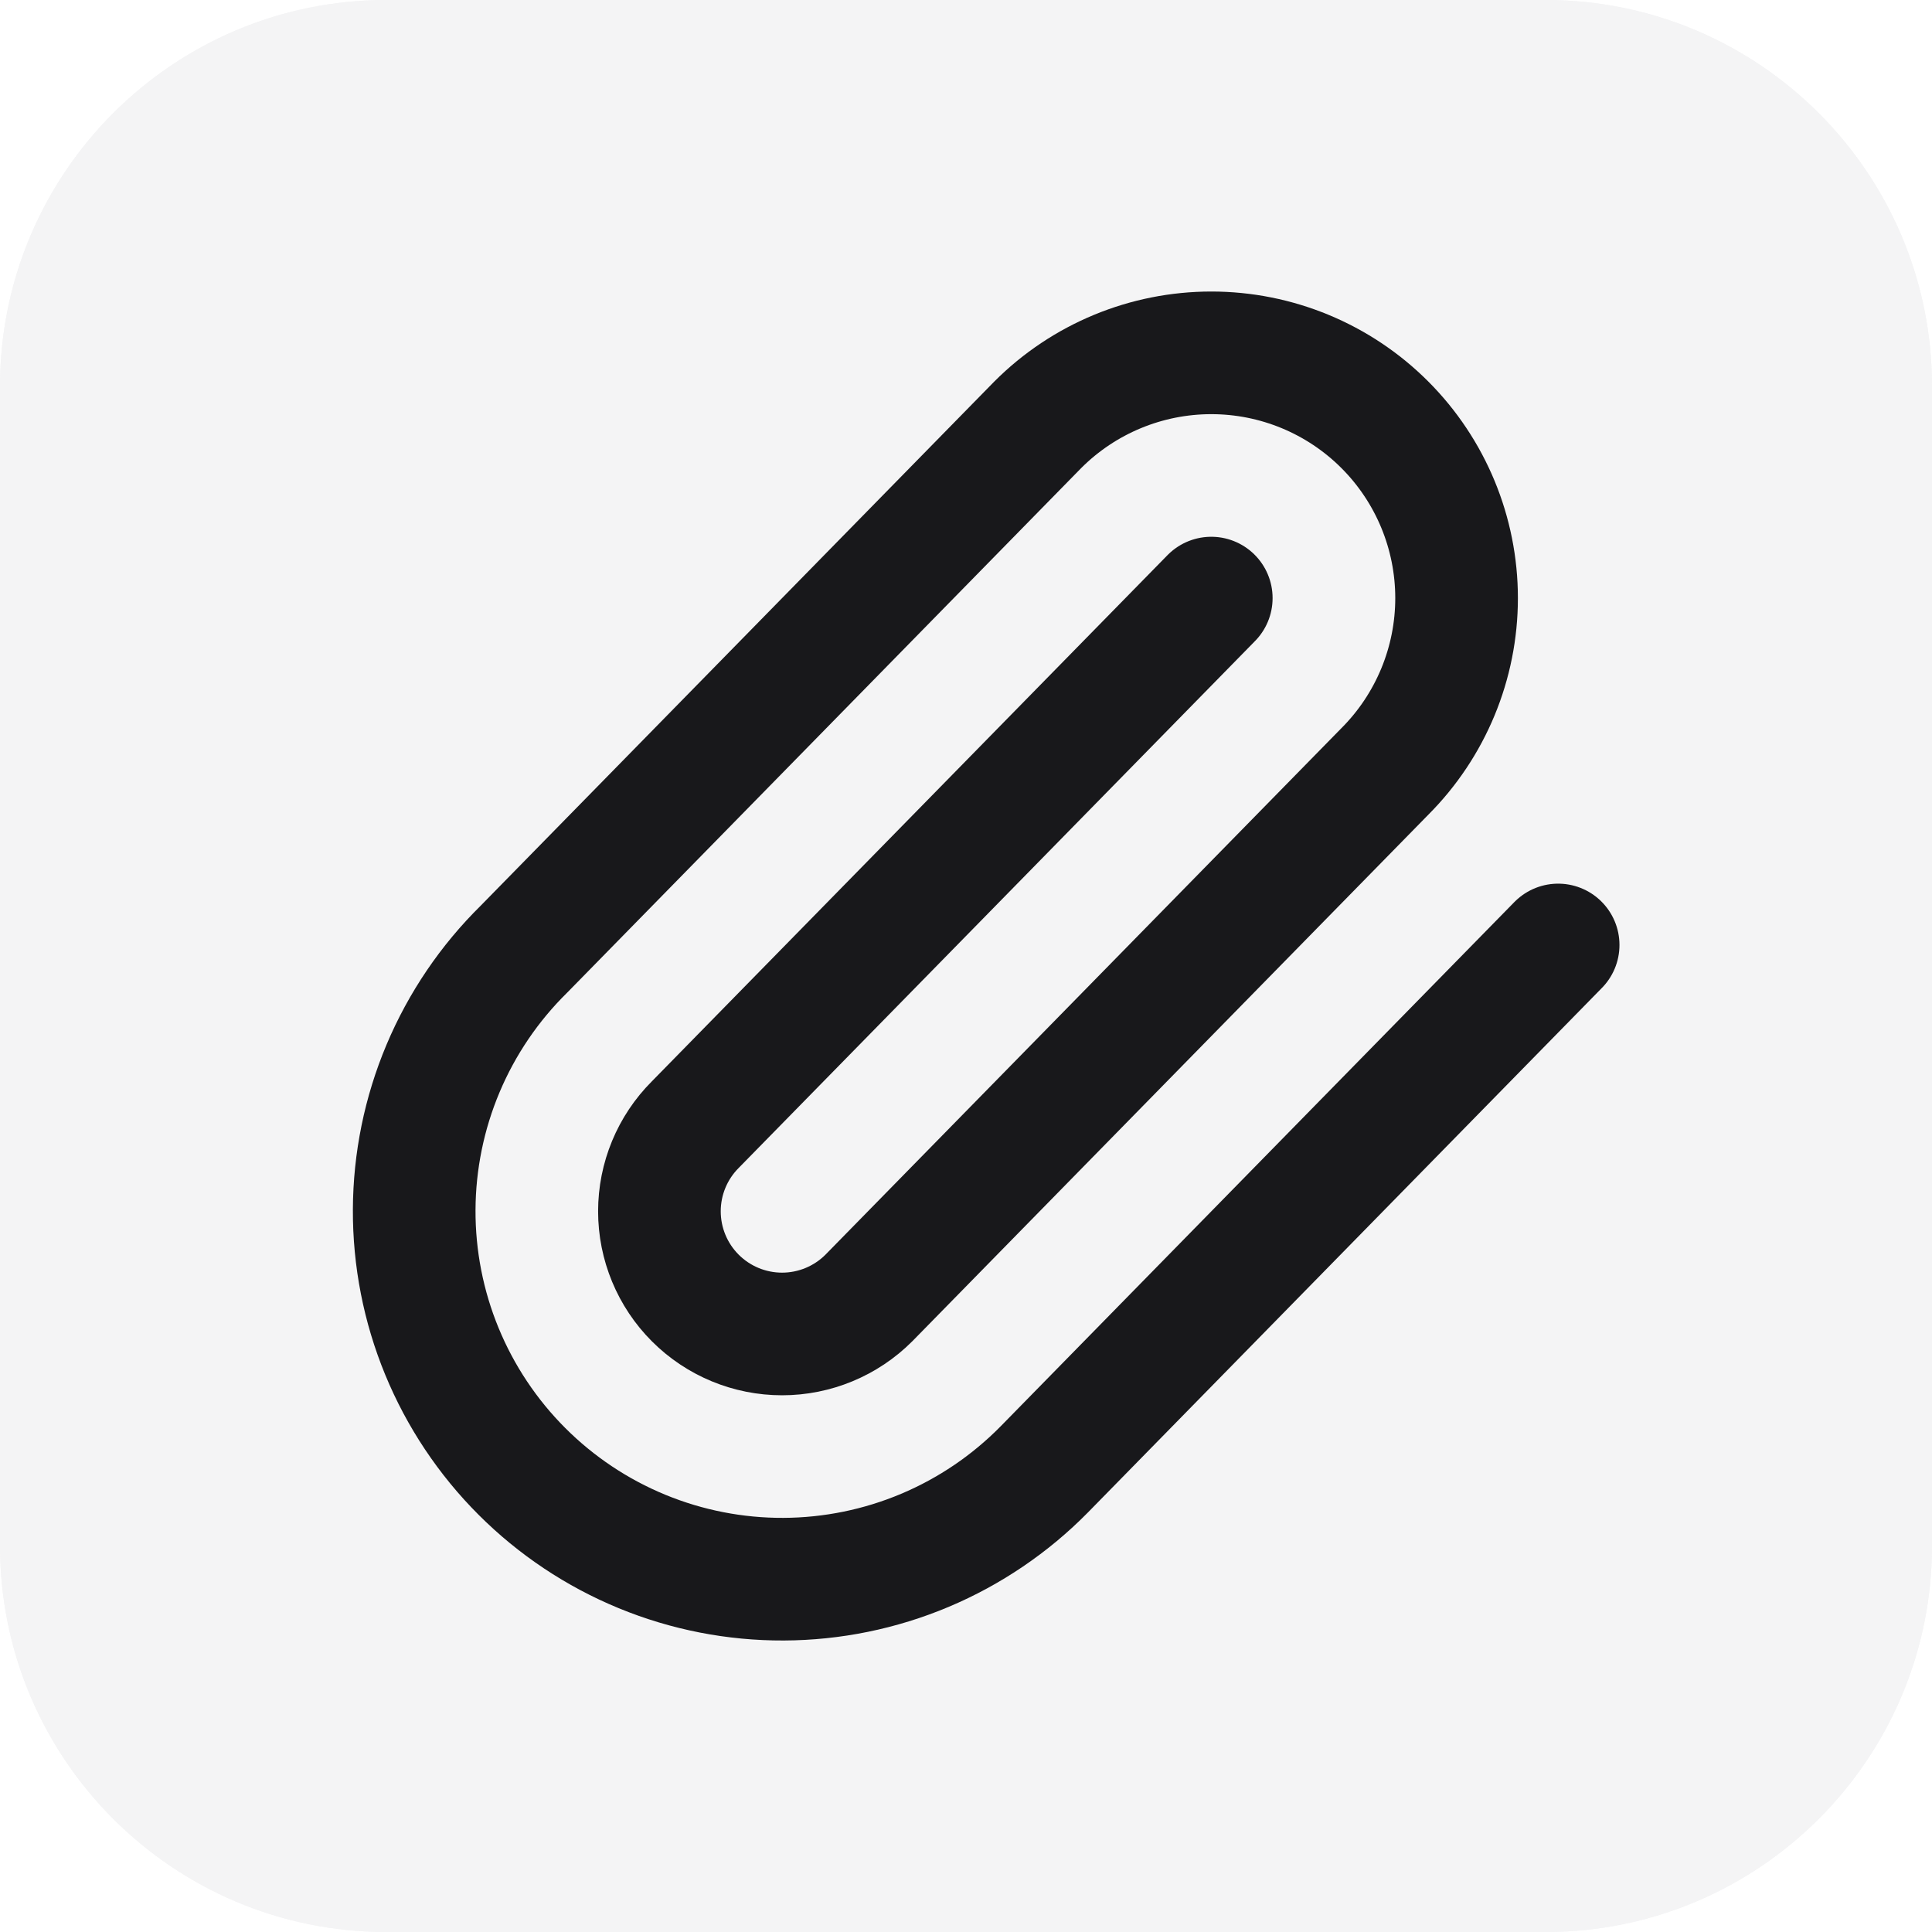
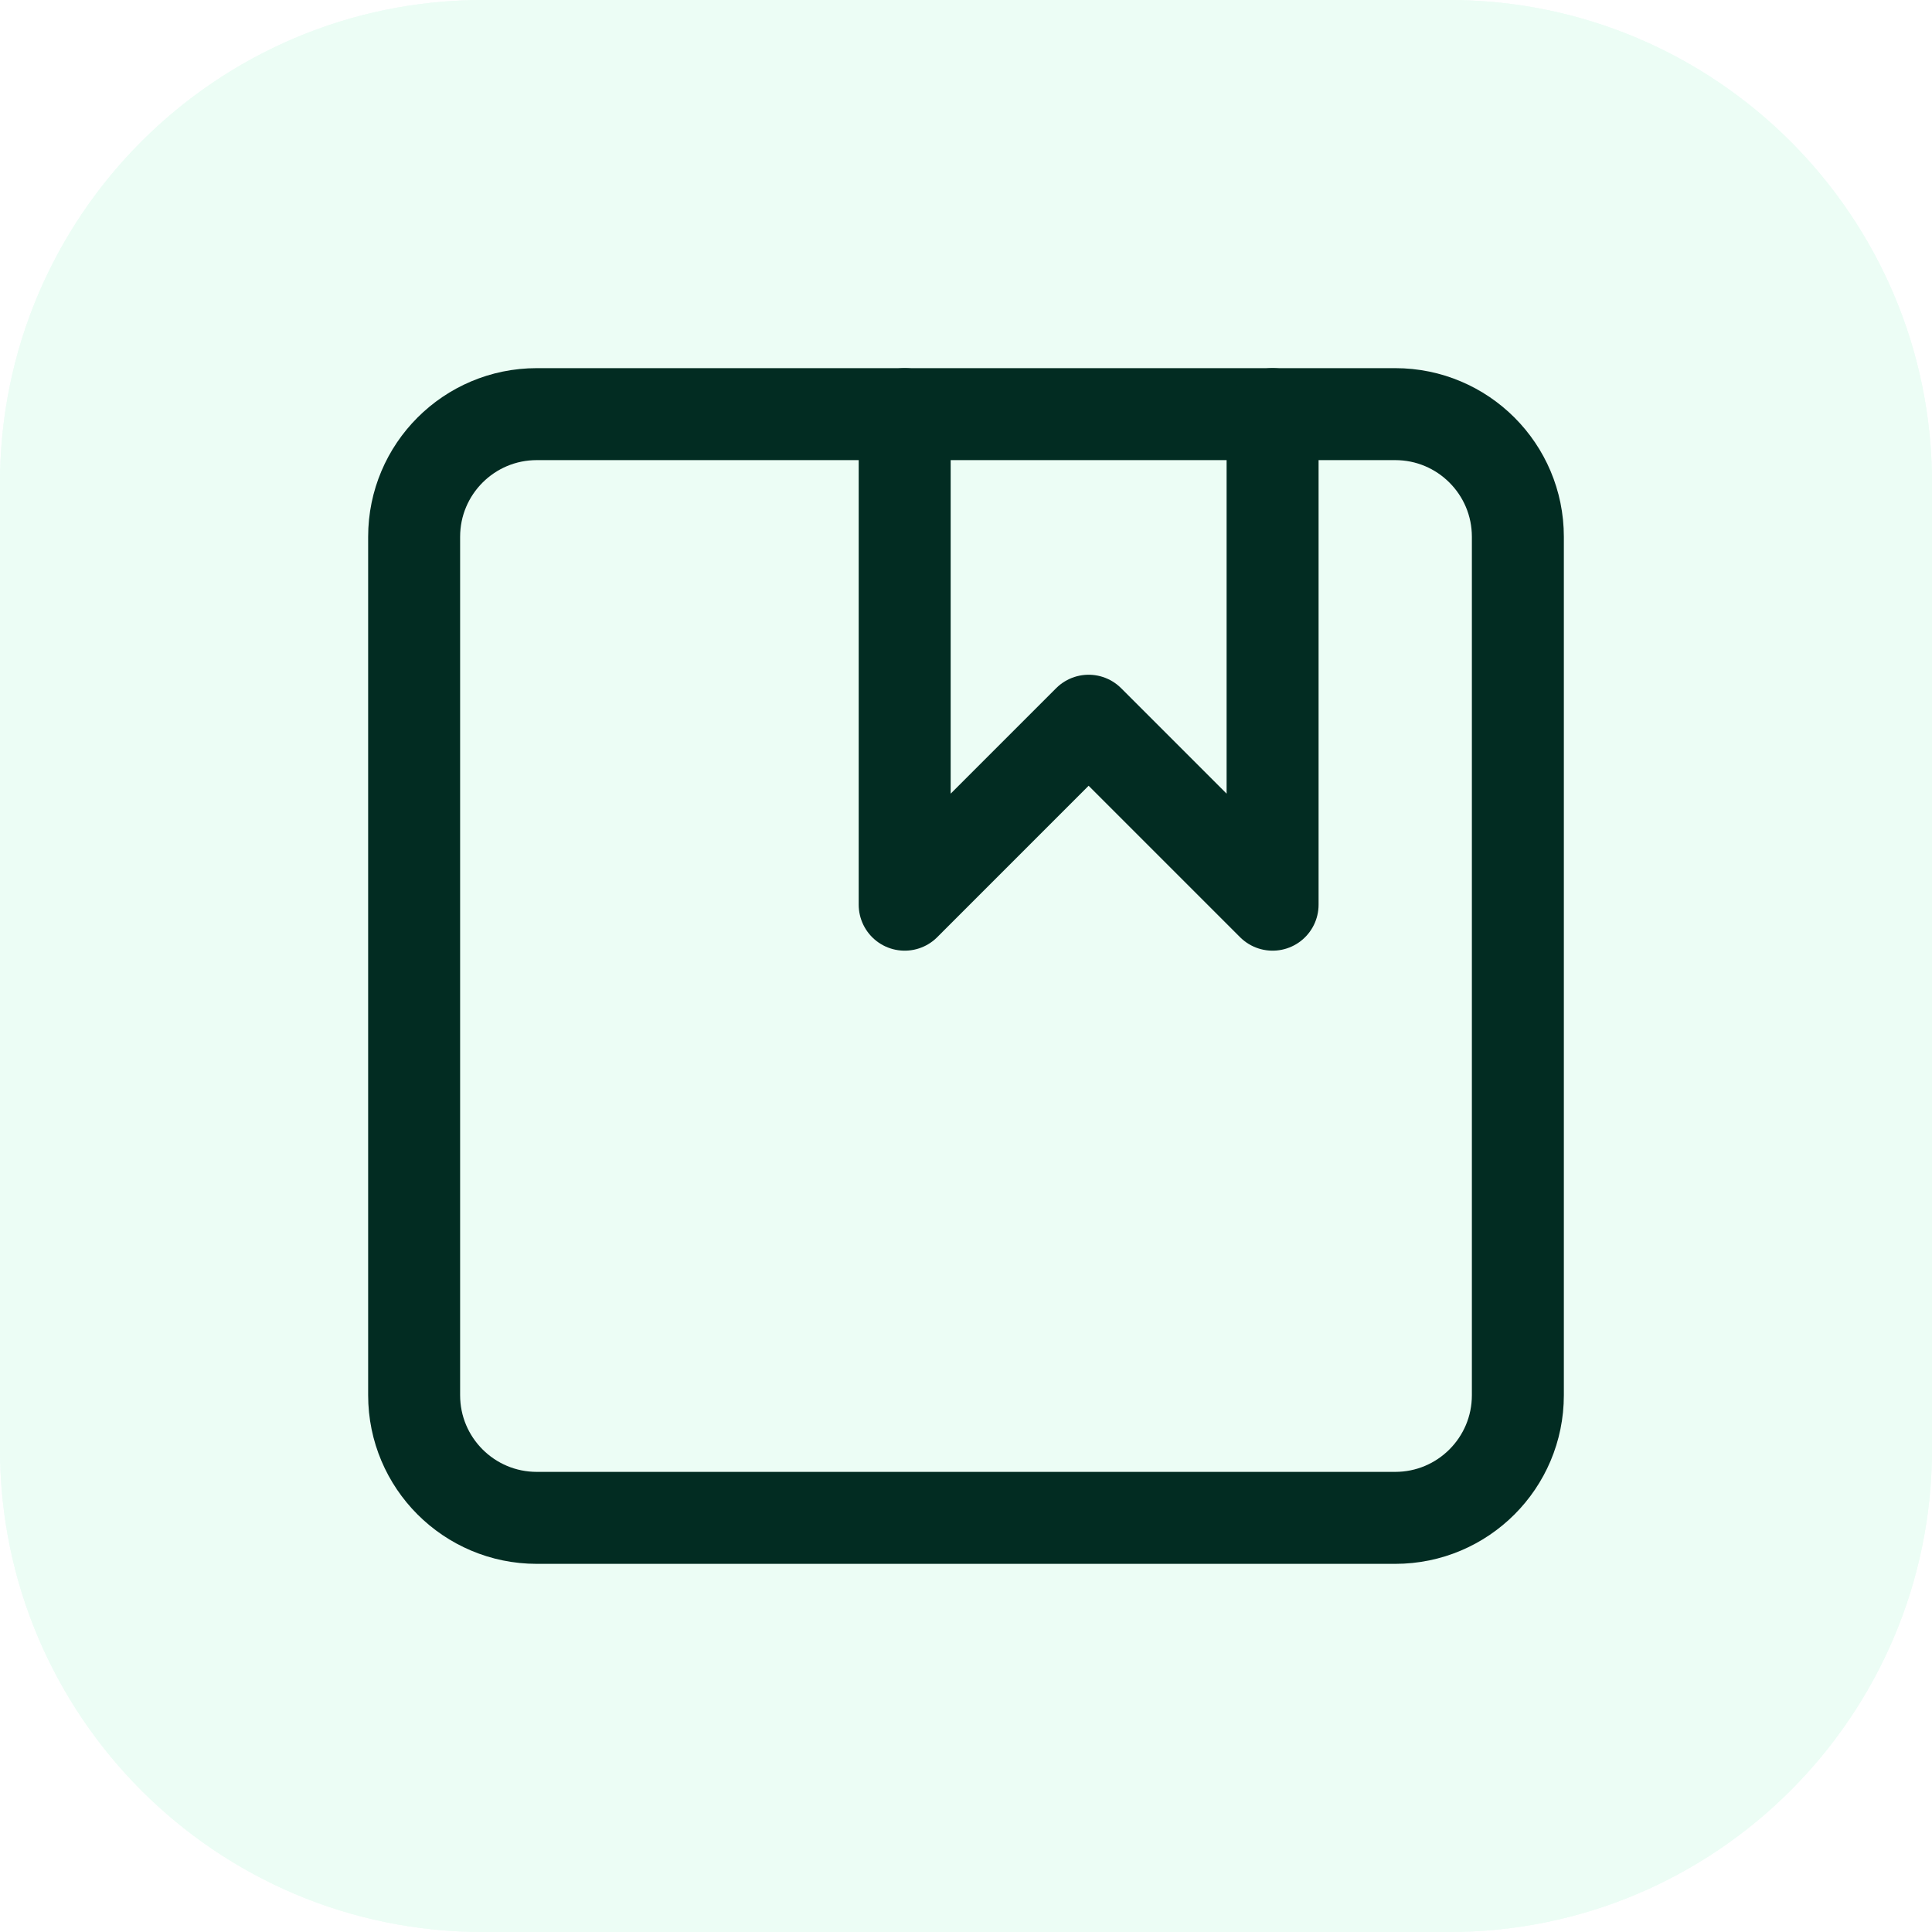
<svg xmlns="http://www.w3.org/2000/svg" version="1.1" width="1000" height="1000">
-   <g clip-path="url(#SvgjsClipPath1109)">
-     <rect width="1000" height="1000" fill="#f4f4f5" />
+   <g clip-path="url(#SvgjsClipPath1049)">
+     <rect width="1000" height="1000" fill="#ecfdf5" />
    <g transform="matrix(1.953125,0,0,1.953125,0,0)">
-       <svg version="1.1" width="512" height="512">
-         <svg width="512" height="512" viewBox="0 0 512 512" fill="none">
-           <rect width="512" height="512" fill="#F4F4F5" />
-           <path d="M321 158.5L184.273 298.023C178.176 304.119 174.752 312.387 174.752 321.009C174.752 329.63 178.176 337.898 184.273 343.994C190.369 350.09 198.637 353.515 207.258 353.515C215.879 353.515 224.148 350.09 230.244 343.994L366.971 204.472C379.161 192.281 386.01 175.748 386.01 158.509C386.01 141.269 379.161 124.736 366.971 112.545C354.781 100.355 338.248 93.507 321.008 93.507C303.769 93.507 287.235 100.355 275.045 112.545L138.886 251.499C129.712 260.526 122.415 271.279 117.417 283.14C112.419 295.001 109.819 307.734 109.766 320.604C109.714 333.475 112.21 346.228 117.111 358.129C122.013 370.03 129.222 380.843 138.323 389.944C147.423 399.045 158.236 406.254 170.137 411.155C182.038 416.056 194.792 418.553 207.662 418.5C220.533 418.448 233.266 415.848 245.127 410.85C256.987 405.852 267.741 398.555 276.768 389.38L412.926 250.427" stroke="#18181B" stroke-width="32.5" stroke-linecap="round" stroke-linejoin="round" />
-         </svg>
+       <svg width="512" height="512" viewBox="0 0 512 512" fill="none">
+         <rect width="512" height="512" fill="#ECFDF5" />
+         <path d="M369.75 109.75H142.25C124.301 109.75 109.75 124.301 109.75 142.25V369.75C109.75 387.699 124.301 402.25 142.25 402.25H369.75C387.699 402.25 402.25 387.699 402.25 369.75V142.25C402.25 124.301 387.699 109.75 369.75 109.75Z" stroke="#022C22" stroke-width="24.375" stroke-linecap="round" stroke-linejoin="round" />
+         <path d="M239.75 109.75V239.75L288.5 191L337.25 239.75V109.75" stroke="#022C22" stroke-width="24.375" stroke-linecap="round" stroke-linejoin="round" />
      </svg>
    </g>
  </g>
  <defs>
-     <clipPath id="SvgjsClipPath1109">
-       <rect width="1000" height="1000" x="0" y="0" rx="200" ry="200" />
+     <clipPath id="SvgjsClipPath1049">
+       <rect width="1000" height="1000" x="0" y="0" rx="250" ry="250" />
    </clipPath>
  </defs>
</svg>
